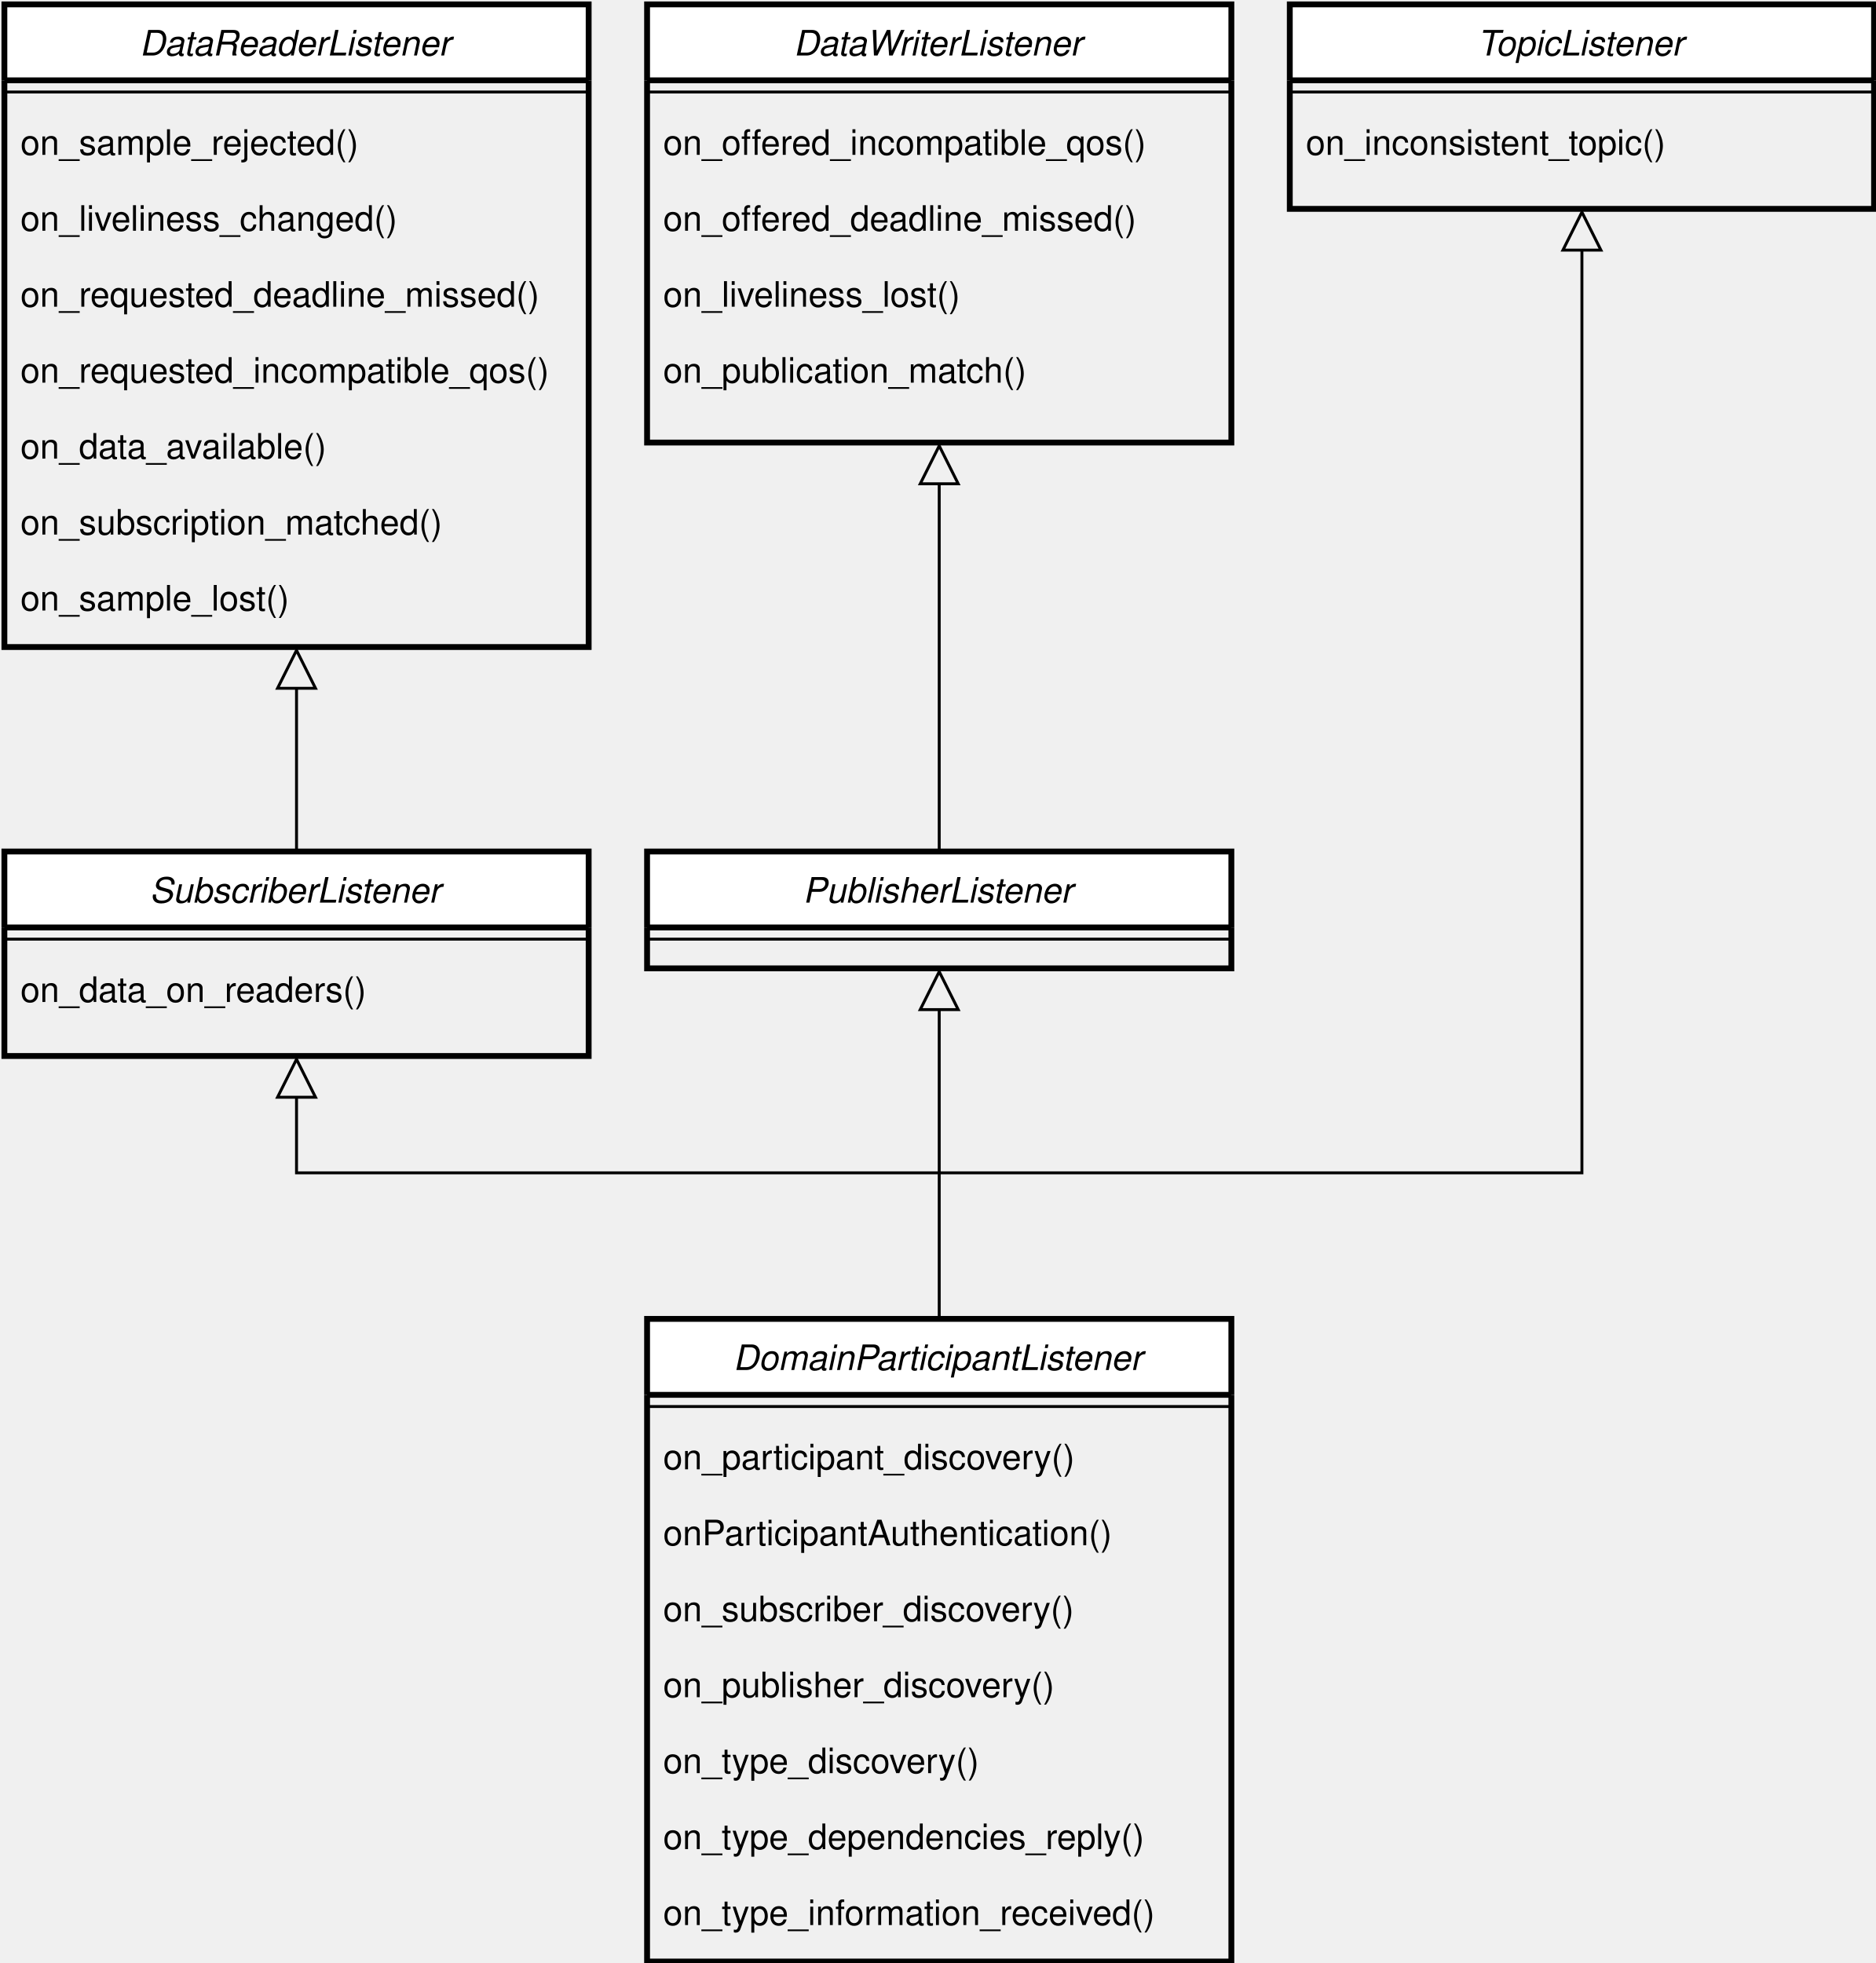
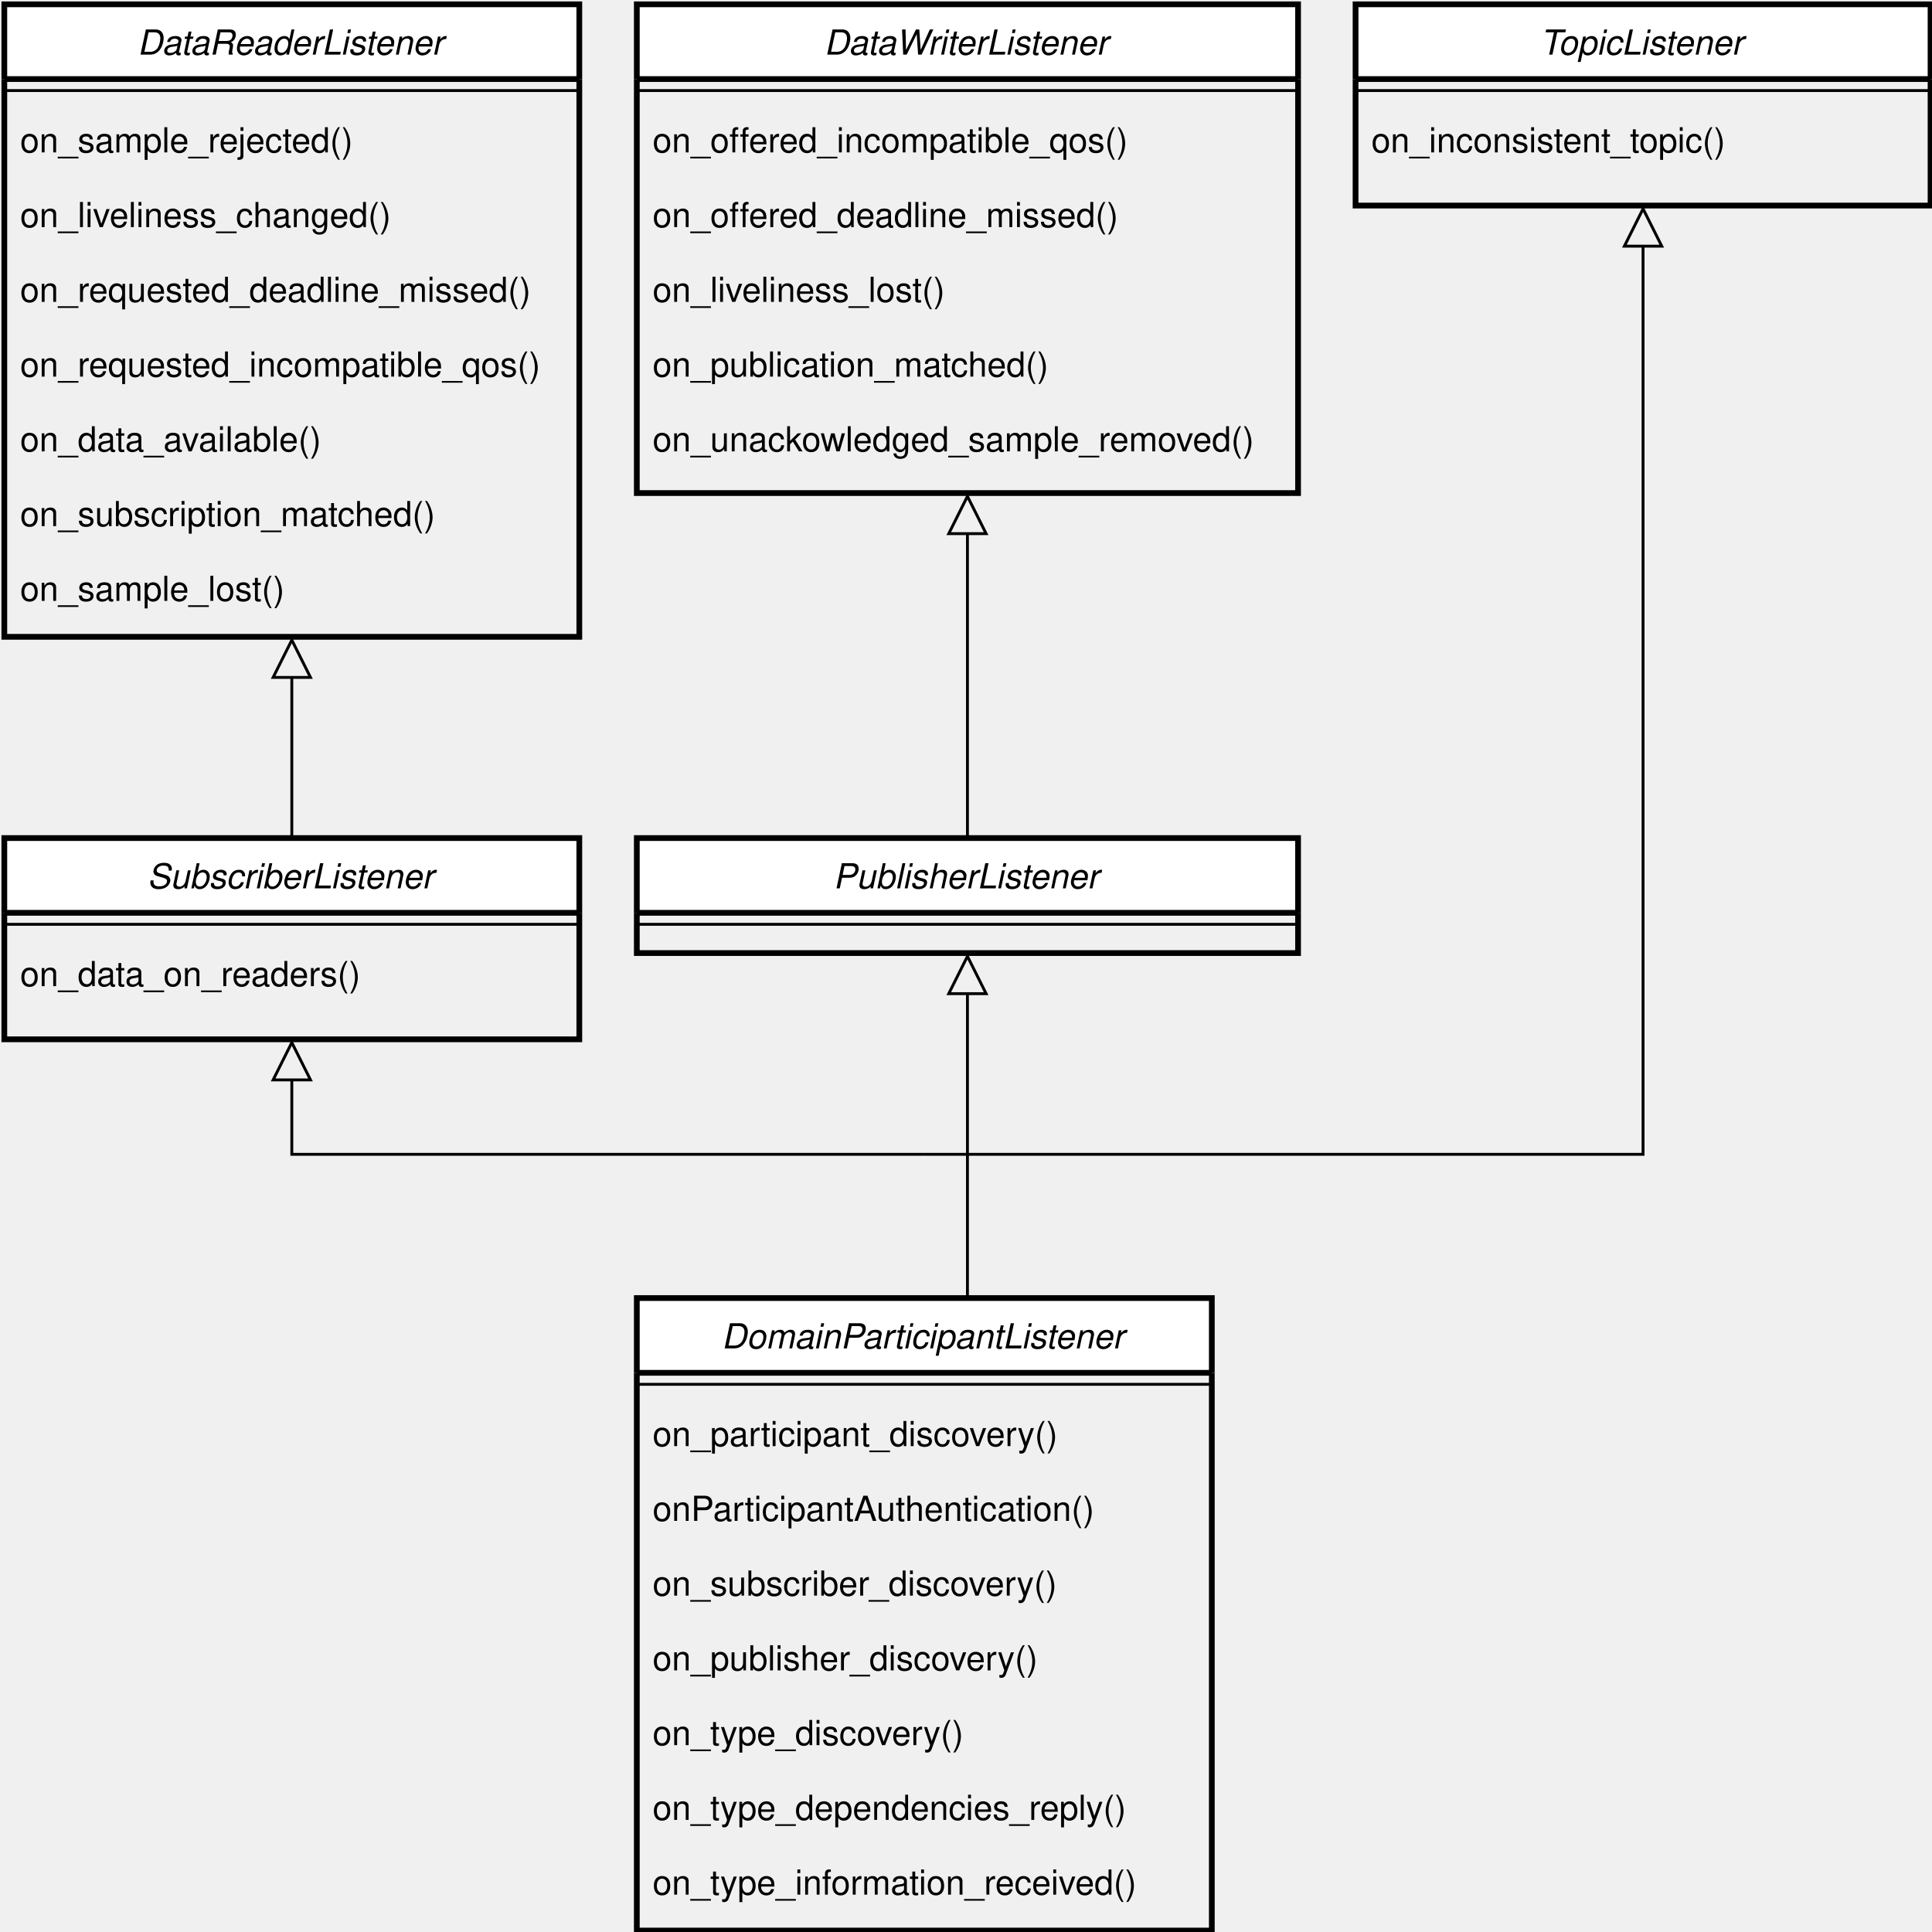
- <svg xmlns="http://www.w3.org/2000/svg" version="1.1" width="642px" height="672px" viewBox="-0.5 -0.5 642 672" content="&lt;mxfile host=&quot;app.diagrams.net&quot; modified=&quot;2020-08-05T07:35:27.389Z&quot; agent=&quot;5.0 (X11; Linux x86_64) AppleWebKit/537.36 (KHTML, like Gecko) Chrome/84.0.415.105 Safari/537.36&quot; etag=&quot;kxQzdme391eDNYViQDKC&quot; version=&quot;13.5.9&quot; type=&quot;device&quot;&gt;&lt;diagram id=&quot;C5RBs43oDa-KdzZeNtuy&quot; name=&quot;Page-1&quot;&gt;7VzRcto4FP0aZnYfsoNtTJLHQJJ2u+kObdom+8QIW2A1suVKIoR8fSVbxhiJYEiJWaqXNrrIkn3P0dW9R4aW14+f3lGQRh9JCHHLbYdPLe+y5bq+cy7+lYZ5bjjr+rlhQlGYm5zScIueoTK2lXWKQsgqHTkhmKO0agxIksCAV2yAUjKrdhsTXJ01BROoGW4DgHXrHQp5pJ7CPS3t7yGaRMXMTlc9cAyKzupJWARCMlsyeVctr08J4flf8VMfYum7wi93f8/v8M1D992HT+wH+Nr758u/307ywa63uWTxCBQmfOehBzN+//HqCXx4RM/93teR/218f1K4h/F54TAYCv+pJqE8IhOSAHxVWnuUTJMQymHbolX2uSEkFUZHGL9DzueKDGDKiTBFPMbqU/EYdH4vr//LL5r/LX92+aQGz1vzRSu8kJQQzREmwUNuukYYqw6MU/KwwFkOxwGdQD6AFMWQQ3qbggAlk3I8dY+OQLOXu0I+/wp1Nvi98CGZ0gC+4GwxSc7/7J7yjs8P4+v33zrf79PB9adZ+93F6MPJSckusSohEXdO5+I6CjHg6LF6d0Ctj8miX8kB8YeiwRaUKO7yEeCpmup2OmIBRSNIbxDjMIFUYw2boRiDRNJjTBJeEEi6FWA0ScTfgfCiuNLrPULKkVihF+oDLmnTCyKEwxswJ1PpGsZB8FC0ehGh6FkMCwoGiY8pV9i53UqPW3mlAphCJvoMCgCdhekGMK76BARjkDI0ym5YdokFPijpEc5JXAxUofwiEuicK3kknxI+7cAkHfhilLaKRCoUd4oYOysDm1v0iZaC2ml7PVfUbJ9F7AXJRPhgMZ3rVadzOvp0TtcwnQCkMh3AAvcEcNiTXmQaQxdP+grSehppNYpilNFzKQ7p4aLgKoZjbmBqjMIwC4EsjyNfsoB34pSWm+zCS6+0fFaO8TIaccBBzjTJHQxGEA8IQxwROT7N+/ZSghKeec/vtfzLzEJ5nyTijgHKKAQFg2dQsrge315Y6zrh5lUgN/HrbF+hqKOhSpJhKFw4FP9TCEJI2R9/akgLP/DNYOZhp4pbR8dNmoi4doyzJR8JCsDEgGUVs55wU19ubwI9ty/aTtluDlCvUw/Q1RW8C6Lrd7YKoJfCiZ8zJO3eUntvqZuSaBSqvbc4bs29ZZEeH8XmYiStHoV+t71lmW8vruvNfHv7rcV4w75pZ2EgTjEUG8t3QVgYHu3O8uvhfMuNxbjxGfHEoliSK5OxYRCJAHTEkG5IFrYpMxWk3bobwL4gPTVBSuGPqXhuGA5DkTRIcIcxYswiuwWyZzVj796QPXsZWZQEJE4Bl2nT8Af5bTP8HaB1CvWmMWzPTdhmJRt4BAhLd1o86+PpnTWMp6OXbDJTyhXBVOaWwxjwILIReBtYu03nS45jhDVPgDFh3KJZH83zplMlQ0Vqj3H2dYzjKq15+RjH3LFrps3bnOO4uiQ+mI4wYpGV2ho9xvHcqvRV+xinkMiOQmkzc9ZKbbuo/vlSPwSt7YU4qKn+dxRxG4oOKhTVVv0d//hjka4/2VhUIxatSXoOJRYZtScyHkNqladXIdv4EYBrlJ4KaK1cvDOyjZ8EeEYNaul053cWLHZBtPETAM8oP6WyPg1AKSpaTOtj2rz03+lqaC2rUBCPyOz/IUCtKEovqk96xtfaswDlqcPuzQLUmrrwbQQoTz+TvySxWBGiehKLFaUg4bb6O6Dqzz+tu9Ef1TtfZvLqmoXGUVv9rVnzB1v9ecZ3StIyHg1DxAKZEcxt6lEf1sZLP89U1S9tMxdTHoknVLmlhbY+tM3Xfsaqni2+kWRX7C6wNl4AdowlfVocUFpUd0H1AEpAY13P5ym0iO6EaOPvf3Xc9YjCVBTKMAkQZEMKU2yh3Qbaxt8B6+hviBTQomRMaJwrcRQGED1ayXwrcBt/Jaw4oLVi3KvEuI0a27pvXNbW2NSlA8nqUivprGozq5JLrhKqq0qu6AOtiC6d7spAyp+rAwlMwHypm1p1a2/YXfkCod9ur3A4H/GXqjS+nm58ISkKrKzYoKzod1ZkvrovlRz/zxT4ejKlUdSqimuW+cGqir4xj5LvkiQsC0R8yGVUsglUfUwblxT90zfPn/aaB+2anu07f1rHg0PJn7pOdSD3bD/5U3dl1/TOX5U/iWb5y2R59/Ln3byrnw==&lt;/diagram&gt;&lt;/mxfile&gt;">
+ <svg xmlns="http://www.w3.org/2000/svg" version="1.1" width="672px" height="672px" viewBox="-0.5 -0.5 672 672" content="&lt;mxfile host=&quot;app.diagrams.net&quot; modified=&quot;2023-01-10T09:04:53.098Z&quot; agent=&quot;5.0 (X11; Linux x86_64) AppleWebKit/537.36 (KHTML, like Gecko) Chrome/108.0.0.0 Safari/537.36&quot; etag=&quot;dsa9wZyq_9ozFYQUotMT&quot; version=&quot;20.8.3&quot; type=&quot;device&quot;&gt;&lt;diagram id=&quot;C5RBs43oDa-KdzZeNtuy&quot; name=&quot;Page-1&quot;&gt;7Vxdc9o4FP01mdl9yA7+IuQxQJJum3bYpG3SJ0bYAquRLVcSAfLrV7JljJHCRwKBgJ/A17Ik33N0dXUkOHFa0fiagiT8SgKIT+xaMD5x2ie2bTn1mviQlklmadTOMsOAokAVKgx36Bkqo3puMEQBZKWCnBDMUVI2+iSOoc9LNkApGZWL9Qkut5qAAdQMdz7AuvUeBTxUb2GfFfZPEA3CvGWrfp7diUBeWL0JC0FARjMm5/LEaVFCePYtGrcgls7L/XL/7+Qe3zzWrz//x/6AH80v37/9PM0qu1rnkekrUBjzV1fdGfGHr5dj8PkJPbeaP3rez/7Dae4exie5w2Ag/KcuCeUhGZAY4MvC2qRkGAdQVlsTV0WZG0ISYbSE8TfkfKLIAIacCFPII6zuitegkwf5/D9efvlr9l57rCrPribTq+BCUkJc9jDxHzPTFcJYFWCckscpzrI6DugA8g6kKIIc0rsE+CgeFPWpPloCzeaKbs5dRobUhwt8K+rM6J52ISv4/Ni/+vTT/f2QdK7+G9WuL3qfTxVuNen4Gc4qFK8hET2nE1GAQgw4eioTG6jxMZiWKzggvigarEGJvNtPAA9VU3fDHvMp6kF6gxiHMaQaa9gIRRjEkh59EvOcQNKtAKNBLL77wq3iSaf5BClHYoReqBtc0qbphwgHN2BChtJXjAP/Mb9qhoSiZ1EtyBkkblOusLPrpRJ38kkFMIVMlOnkiFpT0w1gXJXxCcYgYaiXdlgWiQRgKG4SzkmUV1Si/DQS6Jxbn0fSG3C8EPj8bk0xRYViN4+xoyKw2XmZcCaondVe5opq7VbEXhAPhA+mzdlOuTnL1Zuz6obmBCCl5gAWuMeAw6b0ItMYOn3TN5DW0UirURSjlJ4zcUgPFzlXMexzA1MjFARpCGRZHPmeBrxTq7DcpA+2ncJyqxzjpDTigIOMaZI7GPQg7hCGOCKyfpqVbSYExTz1ntc88dqphfIWiUWPAUpZBQWDR1Cy2MC3xQN7OeEmZSCX8auxrVDkaqiSuBsIF3bFJ4UggJT99beGtHg9vhzMLOyUcXN13KSJiGf7OB3yoaAAjA1YljFrCje15PQm0LNb4toqrncHqOOuBuj8CH4NooumuhlA28KJtymS1dyyR3OLZa84t0zT44OYXIyk1aPQMc8tC8f1Pk4txg57ppmFgSjBUEwsvwVhYXAUM8tm4HzPicU4FxrxxGKxJEcmY10/FAGognQNSOurTgDbgvTMBCmFf4bivWHQDUTSIMHtRoixCtk1kG2sGHu3hmxjMbIo9kmUAC7Tpu4fchwZ/magtfI1wc6wPTdhmy7ZwBNAWLqzwnN1PJ3GjvG09CWbzJQyRTCRuWU3AtwPqwi8Dqz1XedLlmWENUuAMWG8QnN1NM93nSoZVqTVNs6GtnFsJS3PbuOYCyp092Qfx9Yl8c6whxELK6ltp1KbY5elL+M2jmMIH7lEdhBKm5mzldS2VPWfjus3aW0mfm1rGydvf071v6eIV6For0KRUfU3UcU6/C1lW9efqlj00sj+OLHIqD2Rfh/SY1WeNoSsaQvAhOz2FkFG6SmH9hjl4g0ha9oJeFdkHaMGNbO7czSCxYYQNe0AvC+iRvkpketTHxydqLghVI3i/7ZgvW5cj3sty3pqP5x/eX66Bd8mvwzHewSSw1ikz2SEpS4SFHvskXD74cKrobYy4uvtBbzrqHXrGlqzMiPEPTL6GArjnGS4UF7UU3odzzcpjI46vLBcYVRL/z1RGB390EWbRGJEiOWxGKwoATGvlvd7tLz3zlbdqDioQ31m8uqilMbRY1/eTwf4Ph7rM/fYeGgoKeJRN0DMlxnB5GBTjy3AuvPjfY5JtpmZZi6GPBQvrRYPFbQf6JifY5Rt2PQnZ9WIfQ2sOz/j5xrXgkm+A12h+hpUd3+8zzUKN3ySwArRVyG68wN+rv0yojARC2UY+wiyLoUJrqD9UIf8XP0IUA4tivuERpnUSqEP0SGLcdsAd+dn/ryahlYlxi0VT5ZqbPkMuzmNTT3akawutBJ3XpuZl1wy2VA9VXBFr2hOdHHrcxUpf85XJDABk5liatS92GF77heiXq02x+Gsxo2qNJ6ebnwnCfIrWXGHsuJURlz3t8KHf2jI05MpjaLHrip6qxNuT1RFz5hHycNCMUsDEe9yGZWON4FaH9OdS4re2bvnT1vNg16bnm04f8qZ8GHyp7pVrshubCd/qs/Nmo5XW9wvd678+ZvyLXFZ/FVdVrz4wz/n8n8=&lt;/diagram&gt;&lt;/mxfile&gt;">
  <defs>
    <clipPath id="mx-clip-5-330-192-26-0">
      <rect x="5" y="330" width="192" height="26" />
    </clipPath>
    <clipPath id="mx-clip-5-40-192-26-0">
      <rect x="5" y="40" width="192" height="26" />
    </clipPath>
    <clipPath id="mx-clip-5-66-192-26-0">
      <rect x="5" y="66" width="192" height="26" />
    </clipPath>
    <clipPath id="mx-clip-5-92-192-26-0">
      <rect x="5" y="92" width="192" height="26" />
    </clipPath>
    <clipPath id="mx-clip-5-118-192-26-0">
      <rect x="5" y="118" width="192" height="26" />
    </clipPath>
    <clipPath id="mx-clip-5-144-192-26-0">
      <rect x="5" y="144" width="192" height="26" />
    </clipPath>
    <clipPath id="mx-clip-5-170-192-26-0">
      <rect x="5" y="170" width="192" height="26" />
    </clipPath>
    <clipPath id="mx-clip-5-196-192-26-0">
      <rect x="5" y="196" width="192" height="26" />
    </clipPath>
-     <clipPath id="mx-clip-225-40-192-26-0">
-       <rect x="225" y="40" width="192" height="26" />
+     <clipPath id="mx-clip-225-40-222-26-0">
+       <rect x="225" y="40" width="222" height="26" />
    </clipPath>
-     <clipPath id="mx-clip-225-66-192-26-0">
-       <rect x="225" y="66" width="192" height="26" />
+     <clipPath id="mx-clip-225-66-222-26-0">
+       <rect x="225" y="66" width="222" height="26" />
    </clipPath>
-     <clipPath id="mx-clip-225-92-192-26-0">
-       <rect x="225" y="92" width="192" height="26" />
+     <clipPath id="mx-clip-225-92-222-26-0">
+       <rect x="225" y="92" width="222" height="26" />
    </clipPath>
-     <clipPath id="mx-clip-225-118-192-26-0">
-       <rect x="225" y="118" width="192" height="26" />
+     <clipPath id="mx-clip-225-118-222-26-0">
+       <rect x="225" y="118" width="222" height="26" />
+     </clipPath>
+     <clipPath id="mx-clip-225-144-222-26-0">
+       <rect x="225" y="144" width="222" height="26" />
    </clipPath>
    <clipPath id="mx-clip-225-490-192-26-0">
      <rect x="225" y="490" width="192" height="26" />
    </clipPath>
    <clipPath id="mx-clip-225-516-192-26-0">
      <rect x="225" y="516" width="192" height="26" />
    </clipPath>
    <clipPath id="mx-clip-225-542-192-26-0">
      <rect x="225" y="542" width="192" height="26" />
    </clipPath>
    <clipPath id="mx-clip-225-568-192-26-0">
      <rect x="225" y="568" width="192" height="26" />
    </clipPath>
    <clipPath id="mx-clip-225-594-192-26-0">
      <rect x="225" y="594" width="192" height="26" />
    </clipPath>
    <clipPath id="mx-clip-225-620-192-26-0">
      <rect x="225" y="620" width="192" height="26" />
    </clipPath>
    <clipPath id="mx-clip-225-646-192-26-0">
      <rect x="225" y="646" width="192" height="26" />
    </clipPath>
-     <clipPath id="mx-clip-445-40-192-26-0">
-       <rect x="445" y="40" width="192" height="26" />
+     <clipPath id="mx-clip-475-40-192-26-0">
+       <rect x="475" y="40" width="192" height="26" />
    </clipPath>
  </defs>
  <g>
-     <path d="M 101 291 L 101 235.12" fill="none" stroke="#000000" stroke-miterlimit="10" pointer-events="stroke" />
-     <path d="M 101 222.12 L 107.5 235.12 L 94.5 235.12 Z" fill="none" stroke="#000000" stroke-miterlimit="10" pointer-events="all" />
-     <path d="M 1 317 L 1 291 L 201 291 L 201 317" fill="#ffffff" stroke="#000000" stroke-width="2" stroke-miterlimit="10" pointer-events="all" />
-     <path d="M 1 317 L 1 361 L 201 361 L 201 317" fill="none" stroke="#000000" stroke-width="2" stroke-miterlimit="10" pointer-events="none" />
-     <path d="M 1 317 L 201 317" fill="none" stroke="#000000" stroke-width="2" stroke-miterlimit="10" pointer-events="none" />
-     <g fill="#000000" font-family="Helvetica" font-style="italic" pointer-events="none" text-anchor="middle" font-size="12px">
+     <path d="M 101 291 L 101 235.12" fill="none" stroke="rgb(0, 0, 0)" stroke-miterlimit="10" pointer-events="stroke" />
+     <path d="M 101 222.12 L 107.5 235.12 L 94.5 235.12 Z" fill="none" stroke="rgb(0, 0, 0)" stroke-miterlimit="10" pointer-events="all" />
+     <path d="M 1 317 L 1 291 L 201 291 L 201 317" fill="rgb(255, 255, 255)" stroke="rgb(0, 0, 0)" stroke-width="2" stroke-miterlimit="10" pointer-events="all" />
+     <path d="M 1 317 L 1 361 L 201 361 L 201 317" fill="none" stroke="rgb(0, 0, 0)" stroke-width="2" stroke-miterlimit="10" pointer-events="none" />
+     <path d="M 1 317 L 201 317" fill="none" stroke="rgb(0, 0, 0)" stroke-width="2" stroke-miterlimit="10" pointer-events="none" />
+     <g fill="rgb(0, 0, 0)" font-family="Helvetica" font-style="italic" pointer-events="none" text-anchor="middle" font-size="12px">
      <text x="100.5" y="308.5">SubscriberListener</text>
    </g>
-     <path d="M 1 321 L 201 321" fill="none" stroke="#000000" stroke-miterlimit="10" pointer-events="none" />
-     <g fill="#000000" font-family="Helvetica" pointer-events="none" clip-path="url(#mx-clip-5-330-192-26-0)" font-size="12px">
+     <path d="M 1 321 L 201 321" fill="none" stroke="rgb(0, 0, 0)" stroke-miterlimit="10" pointer-events="none" />
+     <g fill="rgb(0, 0, 0)" font-family="Helvetica" pointer-events="none" clip-path="url(#mx-clip-5-330-192-26-0)" font-size="12px">
      <text x="6.5" y="342.5">on_data_on_readers()</text>
    </g>
-     <path d="M 1 27 L 1 1 L 201 1 L 201 27" fill="#ffffff" stroke="#000000" stroke-width="2" stroke-miterlimit="10" pointer-events="none" />
-     <path d="M 1 27 L 1 221 L 201 221 L 201 27" fill="none" stroke="#000000" stroke-width="2" stroke-miterlimit="10" pointer-events="none" />
-     <path d="M 1 27 L 201 27" fill="none" stroke="#000000" stroke-width="2" stroke-miterlimit="10" pointer-events="none" />
-     <g fill="#000000" font-family="Helvetica" font-style="italic" pointer-events="none" text-anchor="middle" font-size="12px">
+     <path d="M 1 27 L 1 1 L 201 1 L 201 27" fill="rgb(255, 255, 255)" stroke="rgb(0, 0, 0)" stroke-width="2" stroke-miterlimit="10" pointer-events="none" />
+     <path d="M 1 27 L 1 221 L 201 221 L 201 27" fill="none" stroke="rgb(0, 0, 0)" stroke-width="2" stroke-miterlimit="10" pointer-events="none" />
+     <path d="M 1 27 L 201 27" fill="none" stroke="rgb(0, 0, 0)" stroke-width="2" stroke-miterlimit="10" pointer-events="none" />
+     <g fill="rgb(0, 0, 0)" font-family="Helvetica" font-style="italic" pointer-events="none" text-anchor="middle" font-size="12px">
      <text x="100.5" y="18.5">DataReaderListener</text>
    </g>
-     <path d="M 1 31 L 201 31" fill="none" stroke="#000000" stroke-miterlimit="10" pointer-events="none" />
-     <g fill="#000000" font-family="Helvetica" pointer-events="none" clip-path="url(#mx-clip-5-40-192-26-0)" font-size="12px">
+     <path d="M 1 31 L 201 31" fill="none" stroke="rgb(0, 0, 0)" stroke-miterlimit="10" pointer-events="none" />
+     <g fill="rgb(0, 0, 0)" font-family="Helvetica" pointer-events="none" clip-path="url(#mx-clip-5-40-192-26-0)" font-size="12px">
      <text x="6.5" y="52.5">on_sample_rejected()</text>
    </g>
-     <g fill="#000000" font-family="Helvetica" pointer-events="none" clip-path="url(#mx-clip-5-66-192-26-0)" font-size="12px">
+     <g fill="rgb(0, 0, 0)" font-family="Helvetica" pointer-events="none" clip-path="url(#mx-clip-5-66-192-26-0)" font-size="12px">
      <text x="6.5" y="78.5">on_liveliness_changed()</text>
    </g>
-     <g fill="#000000" font-family="Helvetica" pointer-events="none" clip-path="url(#mx-clip-5-92-192-26-0)" font-size="12px">
+     <g fill="rgb(0, 0, 0)" font-family="Helvetica" pointer-events="none" clip-path="url(#mx-clip-5-92-192-26-0)" font-size="12px">
      <text x="6.5" y="104.5">on_requested_deadline_missed()</text>
    </g>
-     <g fill="#000000" font-family="Helvetica" pointer-events="none" clip-path="url(#mx-clip-5-118-192-26-0)" font-size="12px">
+     <g fill="rgb(0, 0, 0)" font-family="Helvetica" pointer-events="none" clip-path="url(#mx-clip-5-118-192-26-0)" font-size="12px">
      <text x="6.5" y="130.5">on_requested_incompatible_qos()</text>
    </g>
-     <g fill="#000000" font-family="Helvetica" pointer-events="none" clip-path="url(#mx-clip-5-144-192-26-0)" font-size="12px">
+     <g fill="rgb(0, 0, 0)" font-family="Helvetica" pointer-events="none" clip-path="url(#mx-clip-5-144-192-26-0)" font-size="12px">
      <text x="6.5" y="156.5">on_data_available()</text>
    </g>
-     <g fill="#000000" font-family="Helvetica" pointer-events="none" clip-path="url(#mx-clip-5-170-192-26-0)" font-size="12px">
+     <g fill="rgb(0, 0, 0)" font-family="Helvetica" pointer-events="none" clip-path="url(#mx-clip-5-170-192-26-0)" font-size="12px">
      <text x="6.5" y="182.5">on_subscription_matched()</text>
    </g>
-     <g fill="#000000" font-family="Helvetica" pointer-events="none" clip-path="url(#mx-clip-5-196-192-26-0)" font-size="12px">
+     <g fill="rgb(0, 0, 0)" font-family="Helvetica" pointer-events="none" clip-path="url(#mx-clip-5-196-192-26-0)" font-size="12px">
      <text x="6.5" y="208.5">on_sample_lost()</text>
    </g>
-     <path d="M 321 291 L 321 165.12" fill="none" stroke="#000000" stroke-miterlimit="10" pointer-events="none" />
-     <path d="M 321 152.12 L 327.5 165.12 L 314.5 165.12 Z" fill="none" stroke="#000000" stroke-miterlimit="10" pointer-events="none" />
-     <path d="M 221 317 L 221 291 L 421 291 L 421 317" fill="#ffffff" stroke="#000000" stroke-width="2" stroke-miterlimit="10" pointer-events="none" />
-     <path d="M 221 317 L 221 331 L 421 331 L 421 317" fill="none" stroke="#000000" stroke-width="2" stroke-miterlimit="10" pointer-events="none" />
-     <path d="M 221 317 L 421 317" fill="none" stroke="#000000" stroke-width="2" stroke-miterlimit="10" pointer-events="none" />
-     <g fill="#000000" font-family="Helvetica" font-style="italic" pointer-events="none" text-anchor="middle" font-size="12px">
-       <text x="320.5" y="308.5">PublisherListener</text>
+     <path d="M 336 291 L 336 185.12" fill="none" stroke="rgb(0, 0, 0)" stroke-miterlimit="10" pointer-events="none" />
+     <path d="M 336 172.12 L 342.5 185.12 L 329.5 185.12 Z" fill="none" stroke="rgb(0, 0, 0)" stroke-miterlimit="10" pointer-events="none" />
+     <path d="M 221 317 L 221 291 L 451 291 L 451 317" fill="rgb(255, 255, 255)" stroke="rgb(0, 0, 0)" stroke-width="2" stroke-miterlimit="10" pointer-events="none" />
+     <path d="M 221 317 L 221 331 L 451 331 L 451 317" fill="none" stroke="rgb(0, 0, 0)" stroke-width="2" stroke-miterlimit="10" pointer-events="none" />
+     <path d="M 221 317 L 451 317" fill="none" stroke="rgb(0, 0, 0)" stroke-width="2" stroke-miterlimit="10" pointer-events="none" />
+     <g fill="rgb(0, 0, 0)" font-family="Helvetica" font-style="italic" pointer-events="none" text-anchor="middle" font-size="12px">
+       <text x="335.5" y="308.5">PublisherListener</text>
    </g>
-     <path d="M 221 321 L 421 321" fill="none" stroke="#000000" stroke-miterlimit="10" pointer-events="none" />
-     <path d="M 221 27 L 221 1 L 421 1 L 421 27" fill="#ffffff" stroke="#000000" stroke-width="2" stroke-miterlimit="10" pointer-events="none" />
-     <path d="M 221 27 L 221 151 L 421 151 L 421 27" fill="none" stroke="#000000" stroke-width="2" stroke-miterlimit="10" pointer-events="none" />
-     <path d="M 221 27 L 421 27" fill="none" stroke="#000000" stroke-width="2" stroke-miterlimit="10" pointer-events="none" />
-     <g fill="#000000" font-family="Helvetica" font-style="italic" pointer-events="none" text-anchor="middle" font-size="12px">
-       <text x="320.5" y="18.5">DataWriterListener</text>
+     <path d="M 221 321 L 451 321" fill="none" stroke="rgb(0, 0, 0)" stroke-miterlimit="10" pointer-events="none" />
+     <path d="M 221 27 L 221 1 L 451 1 L 451 27" fill="rgb(255, 255, 255)" stroke="rgb(0, 0, 0)" stroke-width="2" stroke-miterlimit="10" pointer-events="none" />
+     <path d="M 221 27 L 221 171 L 451 171 L 451 27" fill="none" stroke="rgb(0, 0, 0)" stroke-width="2" stroke-miterlimit="10" pointer-events="none" />
+     <path d="M 221 27 L 451 27" fill="none" stroke="rgb(0, 0, 0)" stroke-width="2" stroke-miterlimit="10" pointer-events="none" />
+     <g fill="rgb(0, 0, 0)" font-family="Helvetica" font-style="italic" pointer-events="none" text-anchor="middle" font-size="12px">
+       <text x="335.5" y="18.5">DataWriterListener</text>
    </g>
-     <path d="M 221 31 L 421 31" fill="none" stroke="#000000" stroke-miterlimit="10" pointer-events="none" />
-     <g fill="#000000" font-family="Helvetica" pointer-events="none" clip-path="url(#mx-clip-225-40-192-26-0)" font-size="12px">
+     <path d="M 221 31 L 451 31" fill="none" stroke="rgb(0, 0, 0)" stroke-miterlimit="10" pointer-events="none" />
+     <g fill="rgb(0, 0, 0)" font-family="Helvetica" pointer-events="none" clip-path="url(#mx-clip-225-40-222-26-0)" font-size="12px">
      <text x="226.5" y="52.5">on_offered_incompatible_qos()</text>
    </g>
-     <g fill="#000000" font-family="Helvetica" pointer-events="none" clip-path="url(#mx-clip-225-66-192-26-0)" font-size="12px">
+     <g fill="rgb(0, 0, 0)" font-family="Helvetica" pointer-events="none" clip-path="url(#mx-clip-225-66-222-26-0)" font-size="12px">
      <text x="226.5" y="78.5">on_offered_deadline_missed()</text>
    </g>
-     <g fill="#000000" font-family="Helvetica" pointer-events="none" clip-path="url(#mx-clip-225-92-192-26-0)" font-size="12px">
+     <g fill="rgb(0, 0, 0)" font-family="Helvetica" pointer-events="none" clip-path="url(#mx-clip-225-92-222-26-0)" font-size="12px">
      <text x="226.5" y="104.5">on_liveliness_lost()</text>
    </g>
-     <g fill="#000000" font-family="Helvetica" pointer-events="none" clip-path="url(#mx-clip-225-118-192-26-0)" font-size="12px">
-       <text x="226.5" y="130.5">on_publication_match()</text>
+     <g fill="rgb(0, 0, 0)" font-family="Helvetica" pointer-events="none" clip-path="url(#mx-clip-225-118-222-26-0)" font-size="12px">
+       <text x="226.5" y="130.5">on_publication_matched()</text>
    </g>
-     <path d="M 321 451 L 321 391 L 321 345.12" fill="none" stroke="#000000" stroke-miterlimit="10" pointer-events="none" />
-     <path d="M 321 332.12 L 327.5 345.12 L 314.5 345.12 Z" fill="none" stroke="#000000" stroke-miterlimit="10" pointer-events="none" />
-     <path d="M 221 477 L 221 451 L 421 451 L 421 477" fill="#ffffff" stroke="#000000" stroke-width="2" stroke-miterlimit="10" pointer-events="none" />
-     <path d="M 221 477 L 221 671 L 421 671 L 421 477" fill="none" stroke="#000000" stroke-width="2" stroke-miterlimit="10" pointer-events="none" />
-     <path d="M 221 477 L 421 477" fill="none" stroke="#000000" stroke-width="2" stroke-miterlimit="10" pointer-events="none" />
-     <g fill="#000000" font-family="Helvetica" font-style="italic" pointer-events="none" text-anchor="middle" font-size="12px">
+     <g fill="rgb(0, 0, 0)" font-family="Helvetica" pointer-events="none" clip-path="url(#mx-clip-225-144-222-26-0)" font-size="12px">
+       <text x="226.5" y="156.5">on_unackowledged_sample_removed()</text>
+     </g>
+     <path d="M 336 451 L 336 391 L 336 345.12" fill="none" stroke="rgb(0, 0, 0)" stroke-miterlimit="10" pointer-events="none" />
+     <path d="M 336 332.12 L 342.5 345.12 L 329.5 345.12 Z" fill="none" stroke="rgb(0, 0, 0)" stroke-miterlimit="10" pointer-events="none" />
+     <path d="M 221 477 L 221 451 L 421 451 L 421 477" fill="rgb(255, 255, 255)" stroke="rgb(0, 0, 0)" stroke-width="2" stroke-miterlimit="10" pointer-events="none" />
+     <path d="M 221 477 L 221 671 L 421 671 L 421 477" fill="none" stroke="rgb(0, 0, 0)" stroke-width="2" stroke-miterlimit="10" pointer-events="none" />
+     <path d="M 221 477 L 421 477" fill="none" stroke="rgb(0, 0, 0)" stroke-width="2" stroke-miterlimit="10" pointer-events="none" />
+     <g fill="rgb(0, 0, 0)" font-family="Helvetica" font-style="italic" pointer-events="none" text-anchor="middle" font-size="12px">
      <text x="320.5" y="468.5">DomainParticipantListener</text>
    </g>
-     <path d="M 221 481 L 421 481" fill="none" stroke="#000000" stroke-miterlimit="10" pointer-events="none" />
-     <g fill="#000000" font-family="Helvetica" pointer-events="none" clip-path="url(#mx-clip-225-490-192-26-0)" font-size="12px">
+     <path d="M 221 481 L 421 481" fill="none" stroke="rgb(0, 0, 0)" stroke-miterlimit="10" pointer-events="none" />
+     <g fill="rgb(0, 0, 0)" font-family="Helvetica" pointer-events="none" clip-path="url(#mx-clip-225-490-192-26-0)" font-size="12px">
      <text x="226.5" y="502.5">on_participant_discovery()</text>
    </g>
-     <g fill="#000000" font-family="Helvetica" pointer-events="none" clip-path="url(#mx-clip-225-516-192-26-0)" font-size="12px">
+     <g fill="rgb(0, 0, 0)" font-family="Helvetica" pointer-events="none" clip-path="url(#mx-clip-225-516-192-26-0)" font-size="12px">
      <text x="226.5" y="528.5">onParticipantAuthentication()</text>
    </g>
-     <g fill="#000000" font-family="Helvetica" pointer-events="none" clip-path="url(#mx-clip-225-542-192-26-0)" font-size="12px">
+     <g fill="rgb(0, 0, 0)" font-family="Helvetica" pointer-events="none" clip-path="url(#mx-clip-225-542-192-26-0)" font-size="12px">
      <text x="226.5" y="554.5">on_subscriber_discovery()</text>
    </g>
-     <g fill="#000000" font-family="Helvetica" pointer-events="none" clip-path="url(#mx-clip-225-568-192-26-0)" font-size="12px">
+     <g fill="rgb(0, 0, 0)" font-family="Helvetica" pointer-events="none" clip-path="url(#mx-clip-225-568-192-26-0)" font-size="12px">
      <text x="226.5" y="580.5">on_publisher_discovery()</text>
    </g>
-     <g fill="#000000" font-family="Helvetica" pointer-events="none" clip-path="url(#mx-clip-225-594-192-26-0)" font-size="12px">
+     <g fill="rgb(0, 0, 0)" font-family="Helvetica" pointer-events="none" clip-path="url(#mx-clip-225-594-192-26-0)" font-size="12px">
      <text x="226.5" y="606.5">on_type_discovery()</text>
    </g>
-     <g fill="#000000" font-family="Helvetica" pointer-events="none" clip-path="url(#mx-clip-225-620-192-26-0)" font-size="12px">
+     <g fill="rgb(0, 0, 0)" font-family="Helvetica" pointer-events="none" clip-path="url(#mx-clip-225-620-192-26-0)" font-size="12px">
      <text x="226.5" y="632.5">on_type_dependencies_reply()</text>
    </g>
-     <g fill="#000000" font-family="Helvetica" pointer-events="none" clip-path="url(#mx-clip-225-646-192-26-0)" font-size="12px">
+     <g fill="rgb(0, 0, 0)" font-family="Helvetica" pointer-events="none" clip-path="url(#mx-clip-225-646-192-26-0)" font-size="12px">
      <text x="226.5" y="658.5">on_type_information_received()</text>
    </g>
-     <path d="M 321 401 L 101 401 L 101 375.12" fill="none" stroke="#000000" stroke-miterlimit="10" pointer-events="none" />
-     <path d="M 101 362.12 L 107.5 375.12 L 94.5 375.12 Z" fill="none" stroke="#000000" stroke-miterlimit="10" pointer-events="none" />
-     <path d="M 441 27 L 441 1 L 641 1 L 641 27" fill="#ffffff" stroke="#000000" stroke-width="2" stroke-miterlimit="10" pointer-events="none" />
-     <path d="M 441 27 L 441 71 L 641 71 L 641 27" fill="none" stroke="#000000" stroke-width="2" stroke-miterlimit="10" pointer-events="none" />
-     <path d="M 441 27 L 641 27" fill="none" stroke="#000000" stroke-width="2" stroke-miterlimit="10" pointer-events="none" />
-     <g fill="#000000" font-family="Helvetica" font-style="italic" pointer-events="none" text-anchor="middle" font-size="12px">
-       <text x="540.5" y="18.5">TopicListener</text>
+     <path d="M 321 401 L 101 401 L 101 375.12" fill="none" stroke="rgb(0, 0, 0)" stroke-miterlimit="10" pointer-events="none" />
+     <path d="M 101 362.12 L 107.5 375.12 L 94.5 375.12 Z" fill="none" stroke="rgb(0, 0, 0)" stroke-miterlimit="10" pointer-events="none" />
+     <path d="M 471 27 L 471 1 L 671 1 L 671 27" fill="rgb(255, 255, 255)" stroke="rgb(0, 0, 0)" stroke-width="2" stroke-miterlimit="10" pointer-events="none" />
+     <path d="M 471 27 L 471 71 L 671 71 L 671 27" fill="none" stroke="rgb(0, 0, 0)" stroke-width="2" stroke-miterlimit="10" pointer-events="none" />
+     <path d="M 471 27 L 671 27" fill="none" stroke="rgb(0, 0, 0)" stroke-width="2" stroke-miterlimit="10" pointer-events="none" />
+     <g fill="rgb(0, 0, 0)" font-family="Helvetica" font-style="italic" pointer-events="none" text-anchor="middle" font-size="12px">
+       <text x="570.5" y="18.5">TopicListener</text>
    </g>
-     <path d="M 441 31 L 641 31" fill="none" stroke="#000000" stroke-miterlimit="10" pointer-events="none" />
-     <g fill="#000000" font-family="Helvetica" pointer-events="none" clip-path="url(#mx-clip-445-40-192-26-0)" font-size="12px">
-       <text x="446.5" y="52.5">on_inconsistent_topic()</text>
+     <path d="M 471 31 L 671 31" fill="none" stroke="rgb(0, 0, 0)" stroke-miterlimit="10" pointer-events="none" />
+     <g fill="rgb(0, 0, 0)" font-family="Helvetica" pointer-events="none" clip-path="url(#mx-clip-475-40-192-26-0)" font-size="12px">
+       <text x="476.5" y="52.5">on_inconsistent_topic()</text>
    </g>
-     <path d="M 321 401 L 541 401 L 541 85.12" fill="none" stroke="#000000" stroke-miterlimit="10" pointer-events="none" />
-     <path d="M 541 72.12 L 547.5 85.12 L 534.5 85.12 Z" fill="none" stroke="#000000" stroke-miterlimit="10" pointer-events="none" />
+     <path d="M 321 401 L 571 401 L 571 85.12" fill="none" stroke="rgb(0, 0, 0)" stroke-miterlimit="10" pointer-events="none" />
+     <path d="M 571 72.12 L 577.5 85.12 L 564.5 85.12 Z" fill="none" stroke="rgb(0, 0, 0)" stroke-miterlimit="10" pointer-events="none" />
  </g>
</svg>
